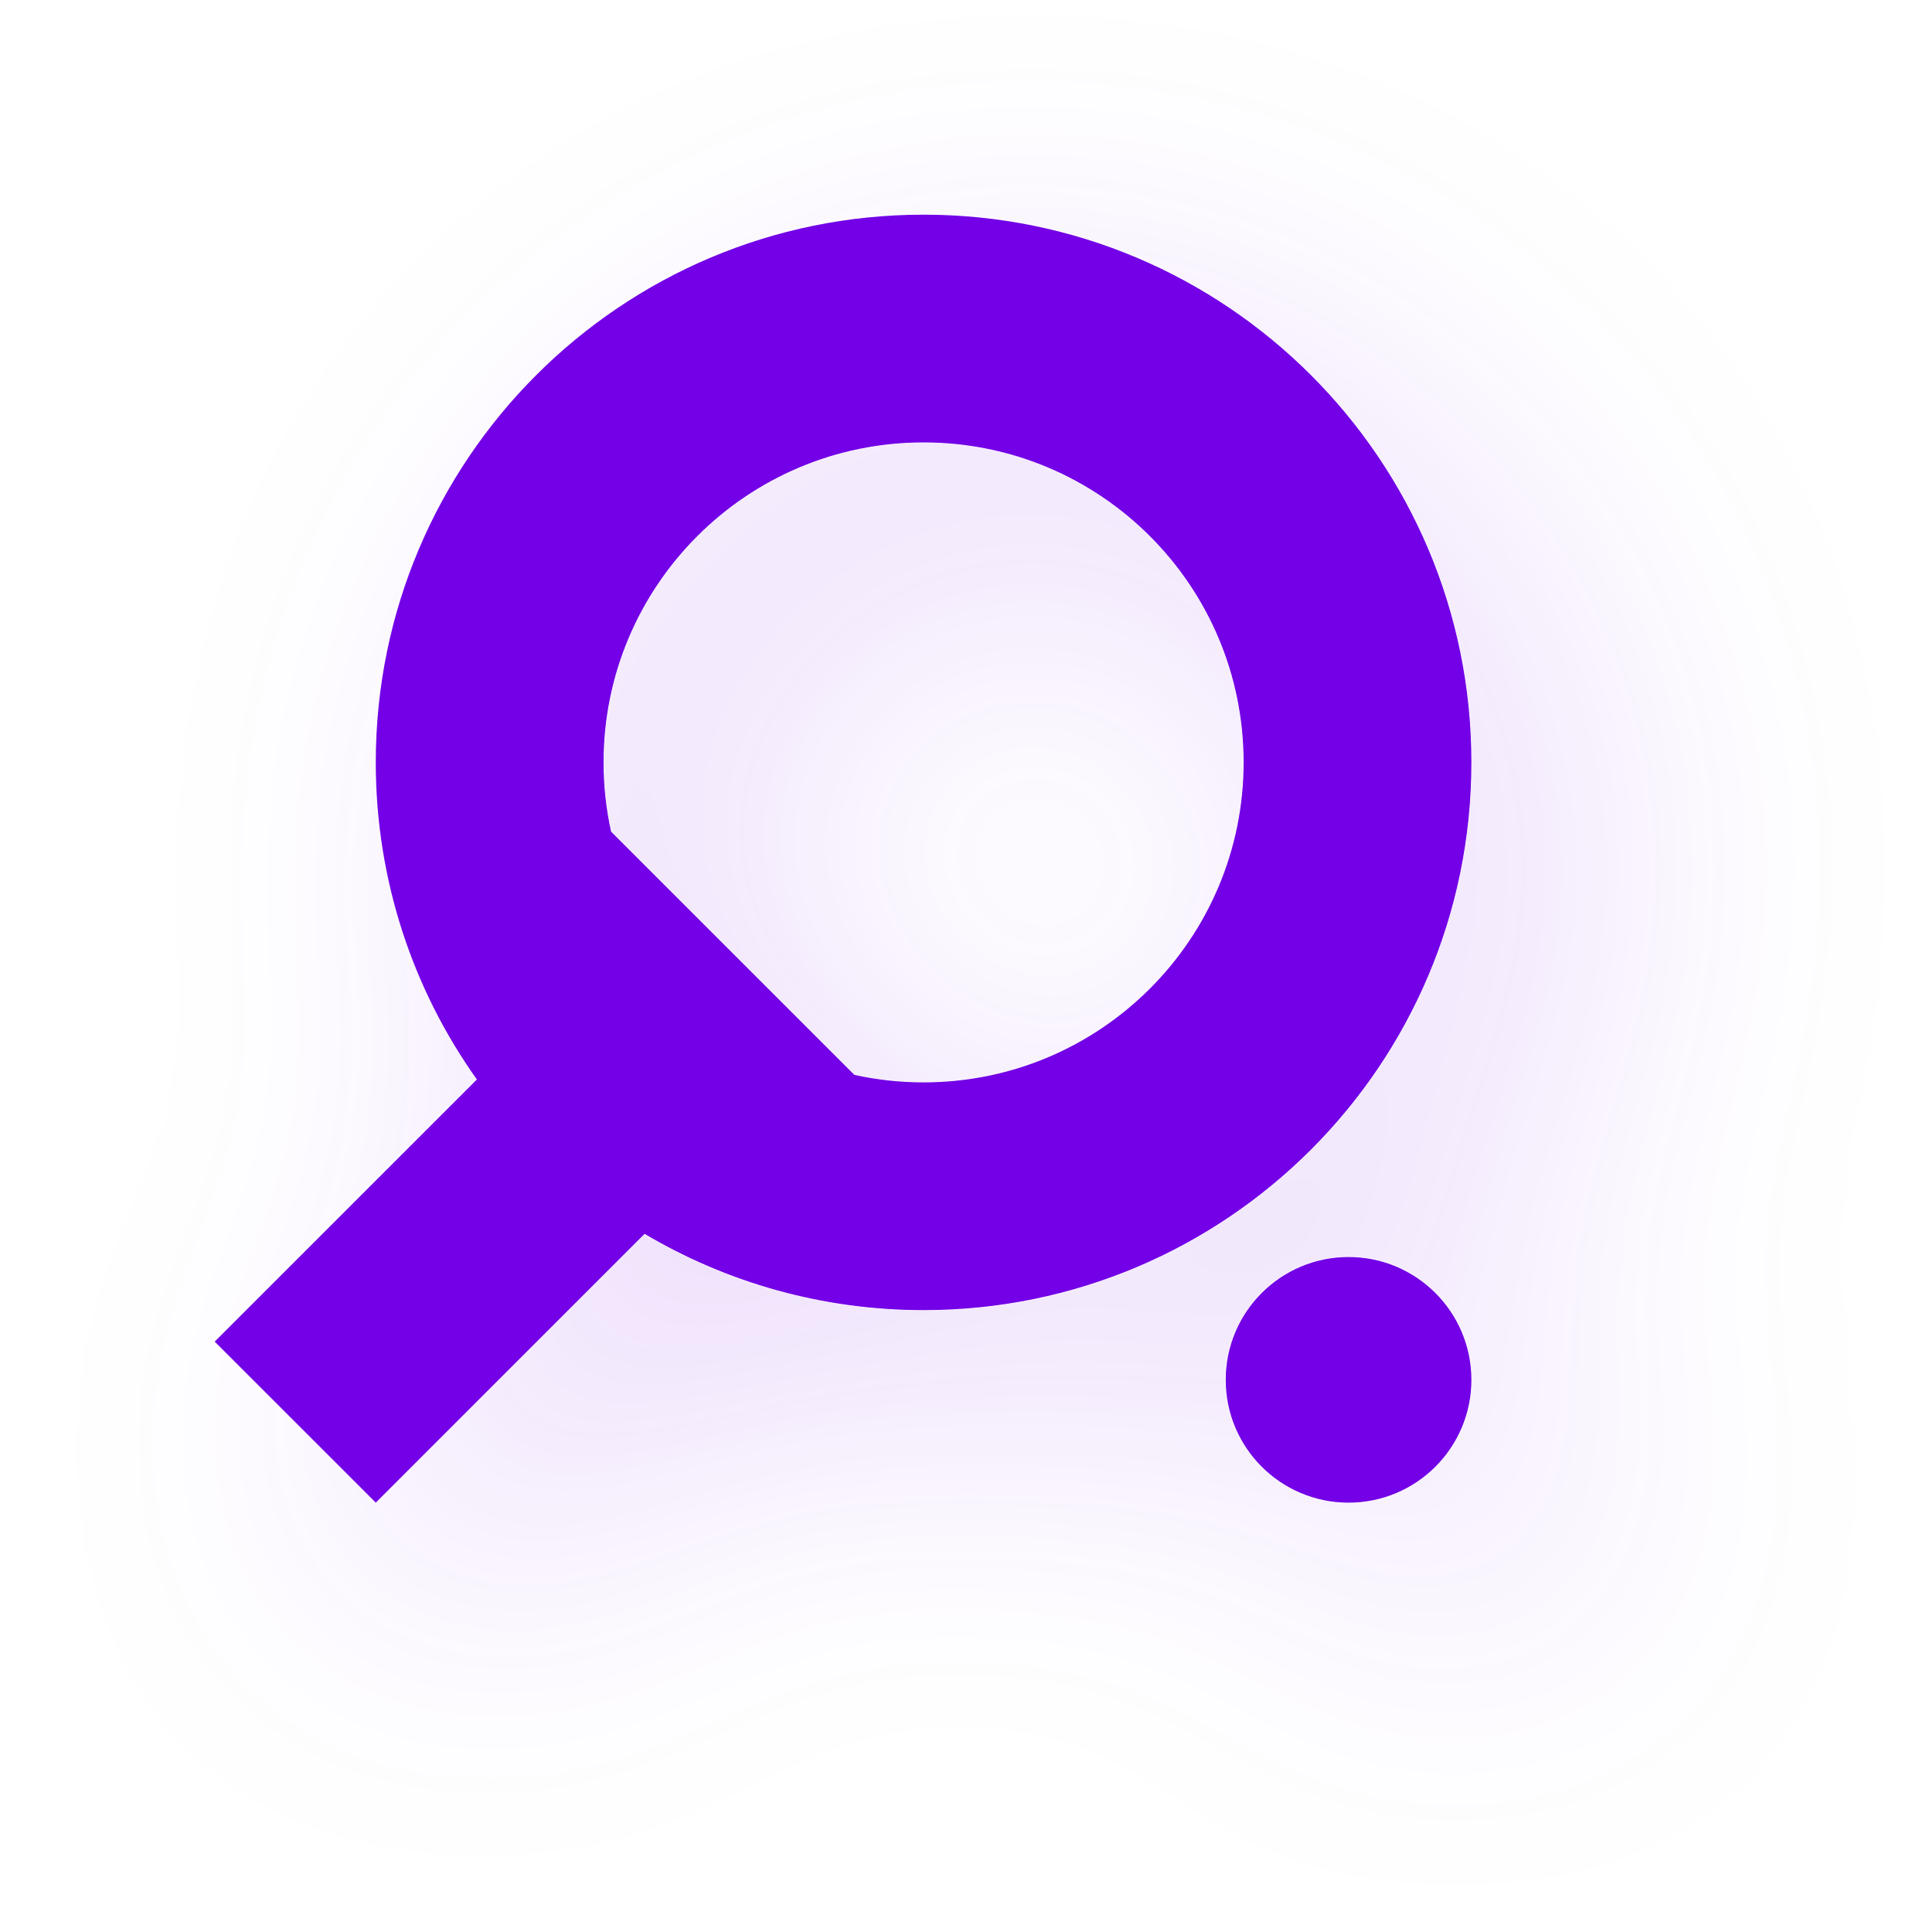
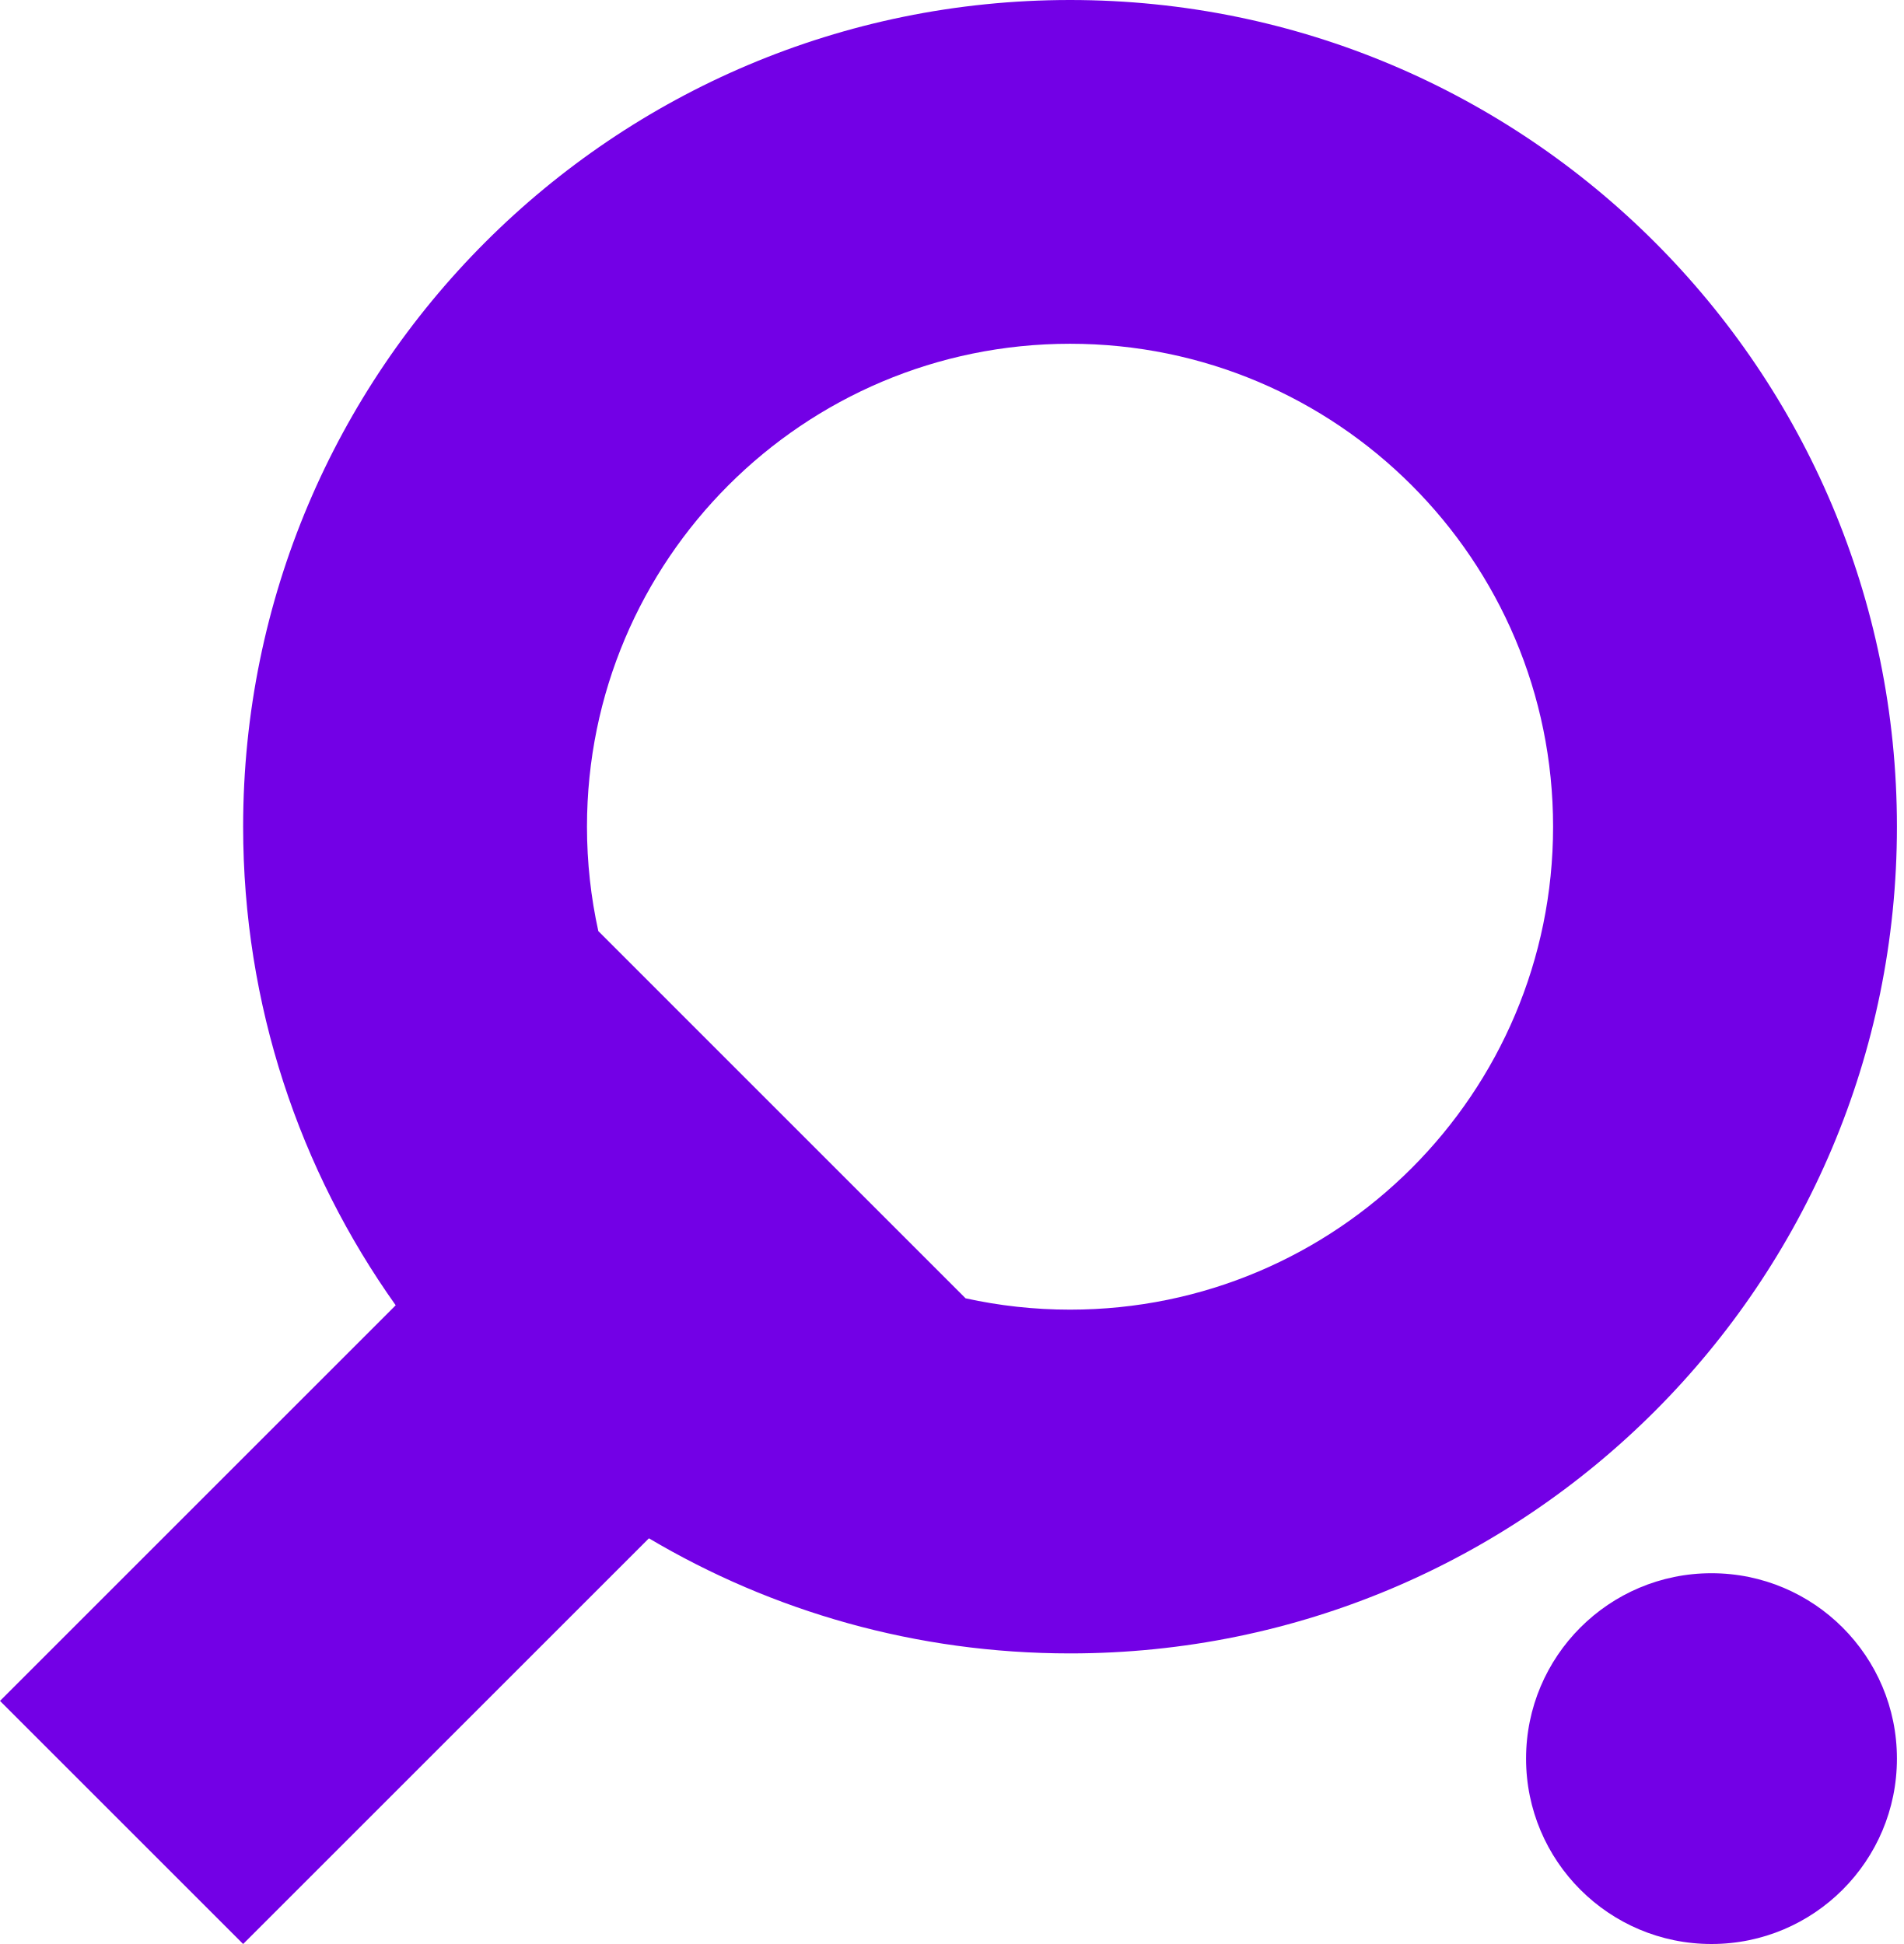
- <svg xmlns="http://www.w3.org/2000/svg" width="71" height="72" viewBox="0 0 71 72" fill="none">
-   <g filter="url(#filter0_d_144_2)">
-     <path fill-rule="evenodd" clip-rule="evenodd" d="M46.339 28.412C46.339 34.998 41 40.337 34.414 40.337C33.529 40.337 32.667 40.24 31.836 40.057L22.77 30.99C22.587 30.16 22.49 29.298 22.49 28.412C22.49 21.827 27.829 16.488 34.414 16.488C41 16.488 46.339 21.827 46.339 28.412ZM54.827 28.412C54.827 39.686 45.688 48.825 34.414 48.825C30.618 48.825 27.064 47.788 24.019 45.983L14.002 56L8 49.998L17.768 40.229C15.397 36.895 14.002 32.816 14.002 28.412C14.002 17.139 23.141 8 34.414 8C45.688 8 54.827 17.139 54.827 28.412ZM50.249 56C52.778 56 54.827 53.951 54.827 51.423C54.827 48.895 52.778 46.845 50.249 46.845C47.721 46.845 45.672 48.895 45.672 51.423C45.672 53.951 47.721 56 50.249 56Z" fill="#7300E6" />
-   </g>
-   <defs>
-     <filter id="filter0_d_144_2" x="0" y="0" width="70.827" height="72" filterUnits="userSpaceOnUse" color-interpolation-filters="sRGB">
-       <feFlood flood-opacity="0" result="BackgroundImageFix" />
-       <feColorMatrix in="SourceAlpha" type="matrix" values="0 0 0 0 0 0 0 0 0 0 0 0 0 0 0 0 0 0 127 0" result="hardAlpha" />
-       <feOffset dx="4" dy="4" />
-       <feGaussianBlur stdDeviation="6" />
-       <feComposite in2="hardAlpha" operator="out" />
-       <feColorMatrix type="matrix" values="0 0 0 0 0.451 0 0 0 0 0 0 0 0 0 0.902 0 0 0 0.15 0" />
-       <feBlend mode="normal" in2="BackgroundImageFix" result="effect1_dropShadow_144_2" />
-       <feBlend mode="normal" in="SourceGraphic" in2="effect1_dropShadow_144_2" result="shape" />
-     </filter>
-   </defs>
+ <svg xmlns="http://www.w3.org/2000/svg" width="47" height="48" viewBox="0 0 47 48" fill="none">
+   <path fill-rule="evenodd" clip-rule="evenodd" d="M38.339 20.412C38.339 26.998 33 32.337 26.415 32.337C25.529 32.337 24.667 32.24 23.836 32.057L14.77 22.99C14.587 22.16 14.49 21.298 14.49 20.412C14.49 13.827 19.829 8.488 26.415 8.488C33 8.488 38.339 13.827 38.339 20.412ZM46.827 20.412C46.827 31.686 37.688 40.825 26.415 40.825C22.618 40.825 19.064 39.788 16.019 37.983L6.002 48L0 41.998L9.768 32.229C7.397 28.895 6.002 24.816 6.002 20.412C6.002 9.139 15.141 1.52588e-05 26.415 1.52588e-05C37.688 1.52588e-05 46.827 9.139 46.827 20.412ZM42.249 48C44.778 48 46.827 45.951 46.827 43.423C46.827 40.895 44.778 38.845 42.249 38.845C39.721 38.845 37.672 40.895 37.672 43.423C37.672 45.951 39.721 48 42.249 48Z" fill="#7300E6" />
</svg>
